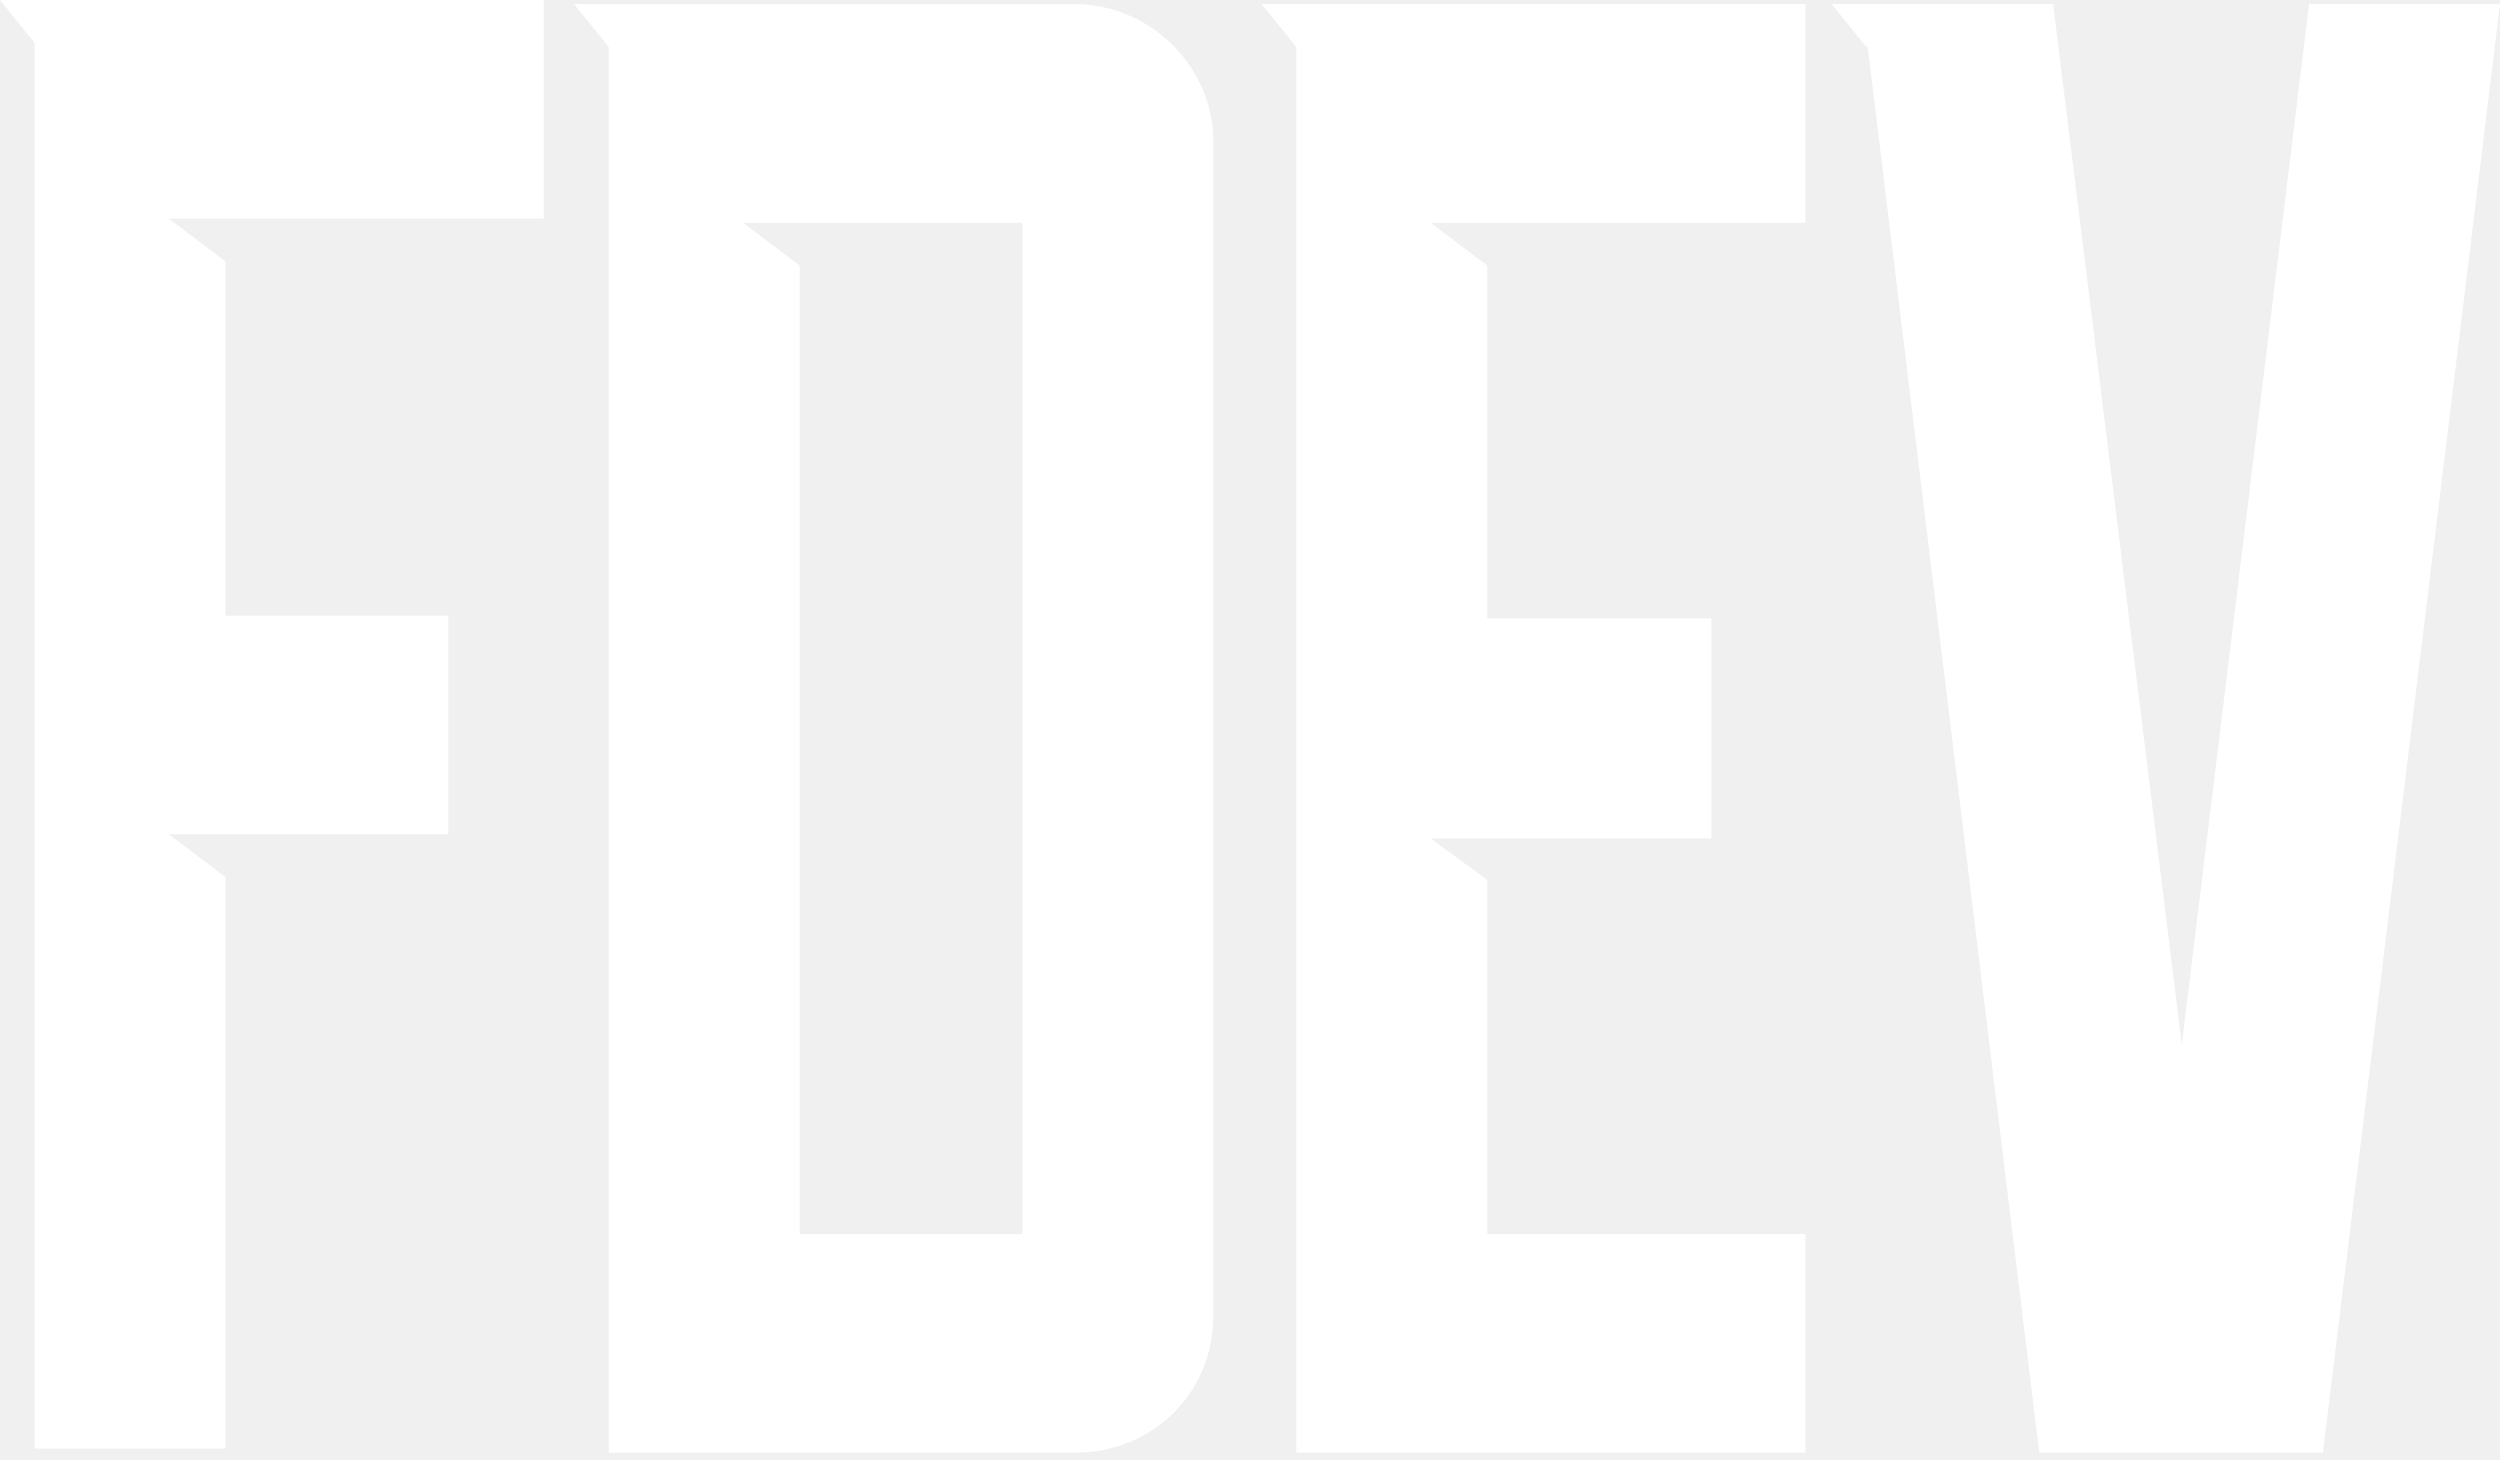
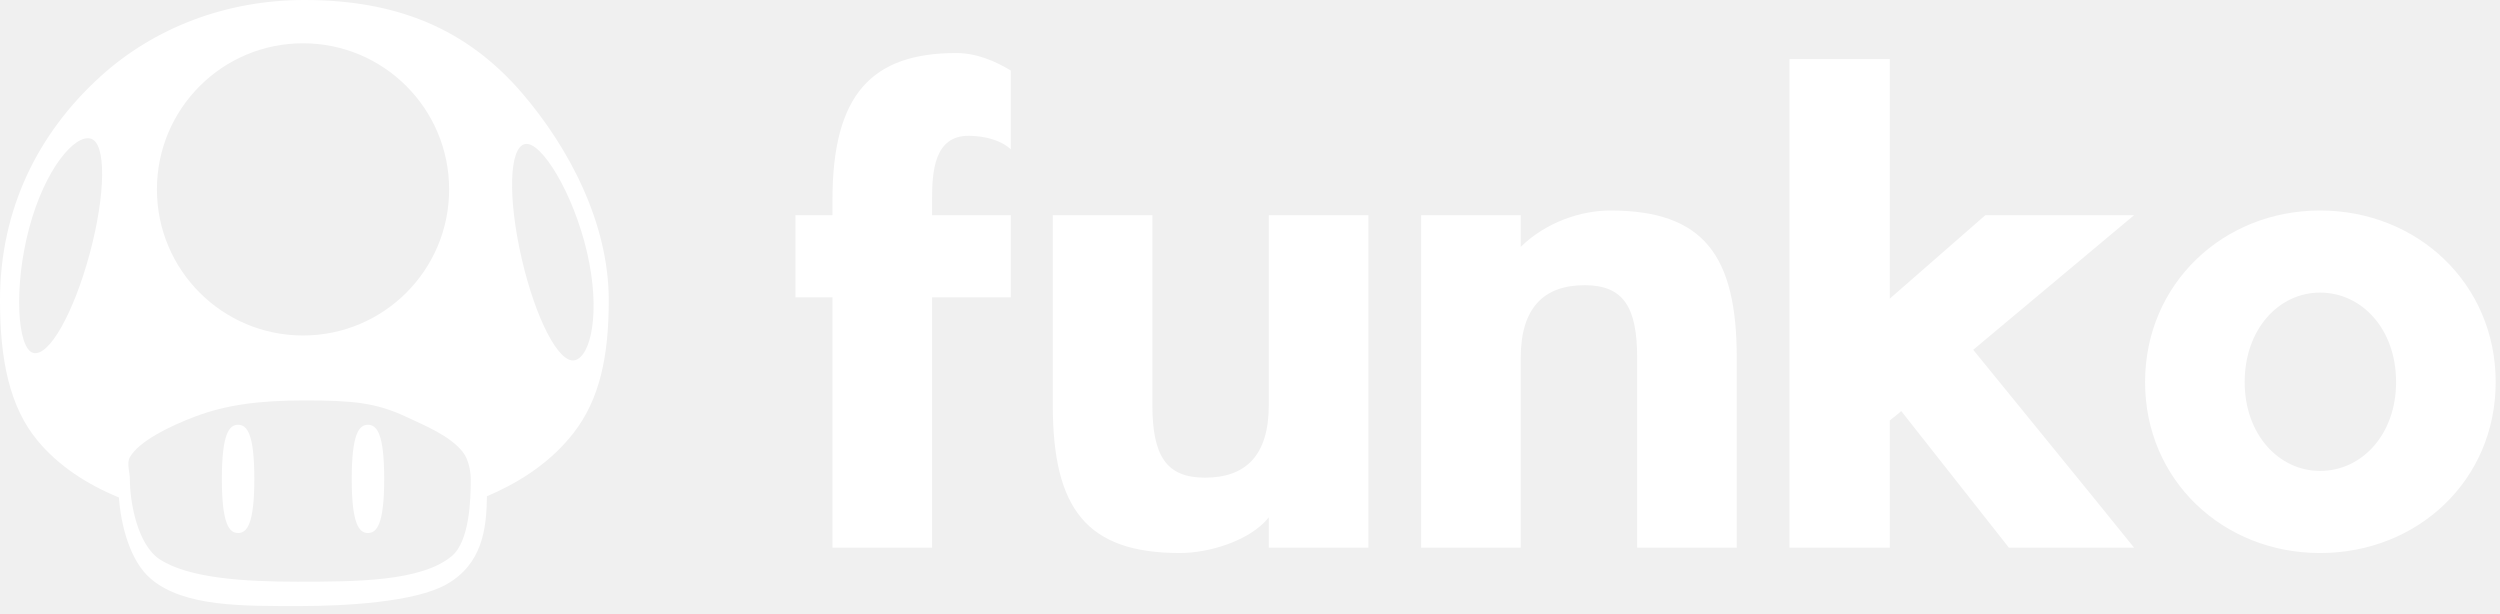
- <svg xmlns="http://www.w3.org/2000/svg" width="310" height="181" viewBox="0 0 310 181" fill="none">
-   <g clip-path="url(#clip0_1_2)">
-     <path d="M4.289 5.318L0 0H67.421V27.106H20.93L27.963 32.424V76.342H55.584V103.448H20.93L27.963 108.766V179.619H4.289V5.318L4.289 5.318ZM99.159 153.025H126.779V27.621H92.125L99.159 32.94V153.031V153.025ZM150.455 17.496V163.149C150.455 172.756 142.906 180.134 133.3 180.134H75.486V153.028V5.835L71.197 0.517H133.299C142.735 0.517 150.455 8.408 150.455 17.501L150.455 17.496ZM160.747 5.832L156.458 0.513H223.879V27.619H177.388L184.422 32.937V76.684H212.214V103.961H177.388L184.422 109.108V153.026H223.88V180.131H160.747V153.026V103.961V76.683V5.83L160.747 5.832ZM227.139 0.513H254.588L270.543 129.522L286.326 0.513H310L288.041 180.133H252.872L231.599 5.832H231.427L227.139 0.513Z" fill="white" />
+ <svg xmlns="http://www.w3.org/2000/svg" width="330" height="81" viewBox="0 0 330 81" fill="none">
+   <g clip-path="url(#clip0_4_2)">
+     <path fill-rule="evenodd" clip-rule="evenodd" d="M69.285 19.017C67.171 19.505 67.046 26.262 68.865 34.142C70.684 42.021 73.759 48.04 75.873 47.552C77.987 47.063 79.317 41.221 77.498 33.342C75.679 25.462 71.4 18.529 69.285 19.017ZM5 58.214C1.231 53.701 0 47.455 0 39.635C0 27.603 5.027 17.59 13.214 10.135C20.329 3.656 29.86 0 40.178 0C52.283 0 61.562 3.724 68.928 12.307C75.065 19.457 80.357 29.414 80.357 39.635C80.357 47.076 79.152 52.71 75.714 57.143C72.892 60.781 68.954 63.524 64.279 65.501C64.222 69.795 63.685 74.451 58.921 77.142C54.752 79.497 45.485 80 39.608 80C31.965 80 24.325 80.118 19.938 76.428C17.119 74.058 15.941 69.187 15.696 65.665C11.382 63.894 7.71 61.458 5 58.214ZM40 44.285C50.651 44.285 59.285 35.651 59.285 25C59.285 14.349 50.651 5.714 40 5.714C29.349 5.714 20.714 14.349 20.714 25C20.714 35.651 29.349 44.285 40 44.285ZM4.384 46.582C6.48 47.144 9.763 41.236 11.856 33.425C13.949 25.613 14.06 18.856 11.964 18.294C9.868 17.733 5.951 22.267 3.858 30.078C1.765 37.89 2.288 46.021 4.384 46.582ZM21.071 73.821C24.915 76.344 32.291 76.785 39.285 76.785C47.042 76.785 55.642 76.758 59.642 73.397C62 71.416 62.142 65.846 62.142 63.287C62.142 62.222 61.861 60.636 61.071 59.642C59.382 57.517 56.116 56.187 53.571 55C49.598 53.145 46.533 52.857 40.178 52.857C34.318 52.857 29.866 53.421 25.714 55C22.384 56.266 18.337 58.235 17.143 60.357C16.694 61.155 17.143 62.298 17.143 63.287C17.143 66.273 18.14 71.897 21.071 73.821ZM31.428 70.357C30.245 70.357 29.286 69.163 29.286 63.214C29.286 57.265 30.245 56.071 31.428 56.071C32.612 56.071 33.571 57.265 33.571 63.214C33.571 69.163 32.612 70.357 31.428 70.357ZM48.571 70.357C47.388 70.357 46.428 69.163 46.428 63.214C46.428 57.265 47.388 56.071 48.571 56.071C49.755 56.071 50.714 57.265 50.714 63.214C50.714 69.163 49.755 70.357 48.571 70.357Z" fill="white" />
+     <path d="M133.425 9.31V19.703C131.56 18.015 128.629 17.926 127.829 17.926C123.299 17.926 123.032 22.723 123.032 26.365V28.408H133.425V39.245H123.032V72.289H109.886V39.245H105V28.408H109.886V26.365C109.886 12.507 115.038 7 126.23 7C128.895 7 131.382 8.066 133.425 9.31V9.31ZM138.967 53.458V28.408H152.114V53.458C152.114 60.209 153.979 63.051 159.042 63.051C164.372 63.051 167.481 60.209 167.481 53.458V28.408H180.628V72.289H167.481V68.292C164.994 71.401 159.575 73 155.756 73C143.408 73 138.967 67.137 138.967 53.458V53.458ZM229.252 47.24V72.289H216.105V47.24C216.105 40.577 214.328 37.646 209.176 37.646C203.846 37.646 200.737 40.577 200.737 47.24V72.289H187.591V28.408H200.737V32.583C204.113 29.296 208.732 27.786 212.552 27.786C224.899 27.786 229.252 33.737 229.252 47.24V47.24ZM265.173 72.289L250.96 54.257C250.605 54.612 249.983 55.056 249.45 55.501V72.289H236.214V7.799H249.45V39.423L262.064 28.408H281.695L260.465 46.174C266.949 54.168 275.477 64.561 281.695 72.289H265.173V72.289ZM306.246 38.623C300.827 38.623 296.297 43.42 296.297 50.437C296.297 57.366 300.827 62.163 306.246 62.163C311.753 62.163 316.284 57.366 316.284 50.437C316.284 43.42 311.753 38.623 306.246 38.623V38.623ZM306.246 27.786C319.126 27.786 329.43 37.468 329.43 50.437C329.43 63.407 319.126 73 306.246 73C293.455 73 283.15 63.407 283.15 50.437C283.15 37.468 293.455 27.786 306.246 27.786Z" fill="white" />
  </g>
  <defs>
-     <clipPath id="clip0_1_2">
-       <rect width="310" height="180.134" fill="white" />
+     <clipPath id="clip0_4_2">
+       <rect width="329.43" height="80.86" fill="white" />
    </clipPath>
  </defs>
</svg>
